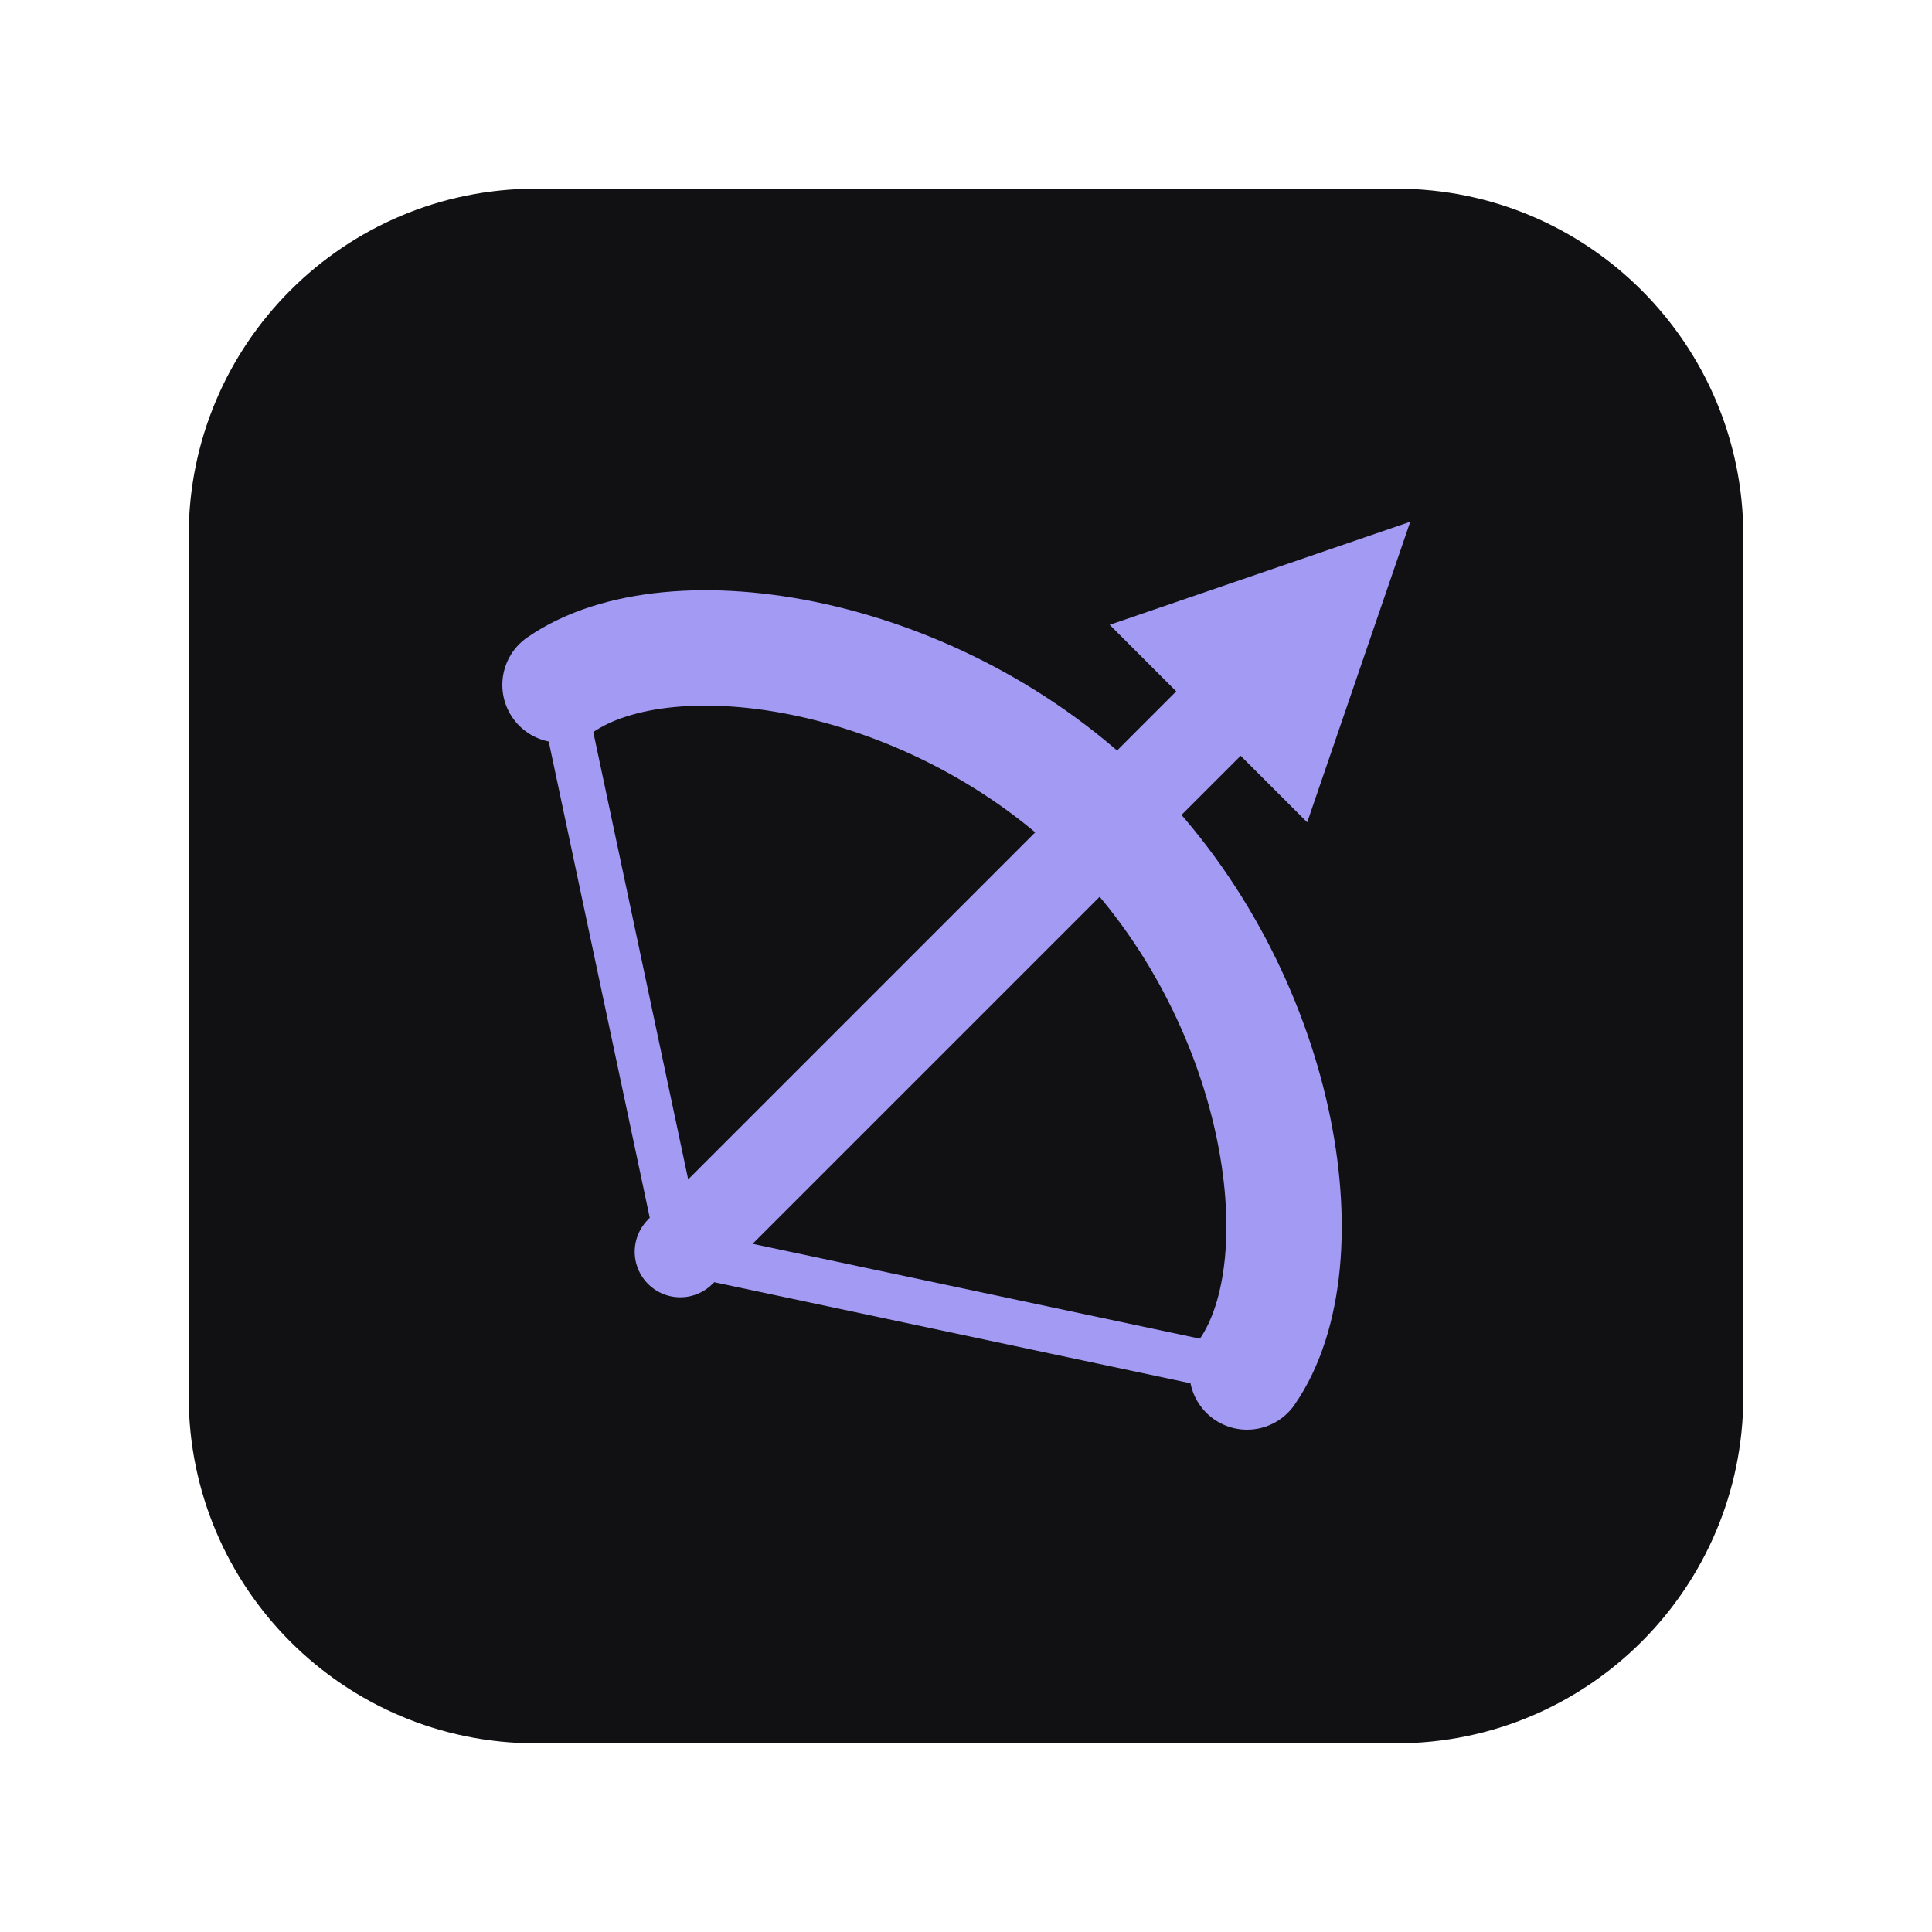
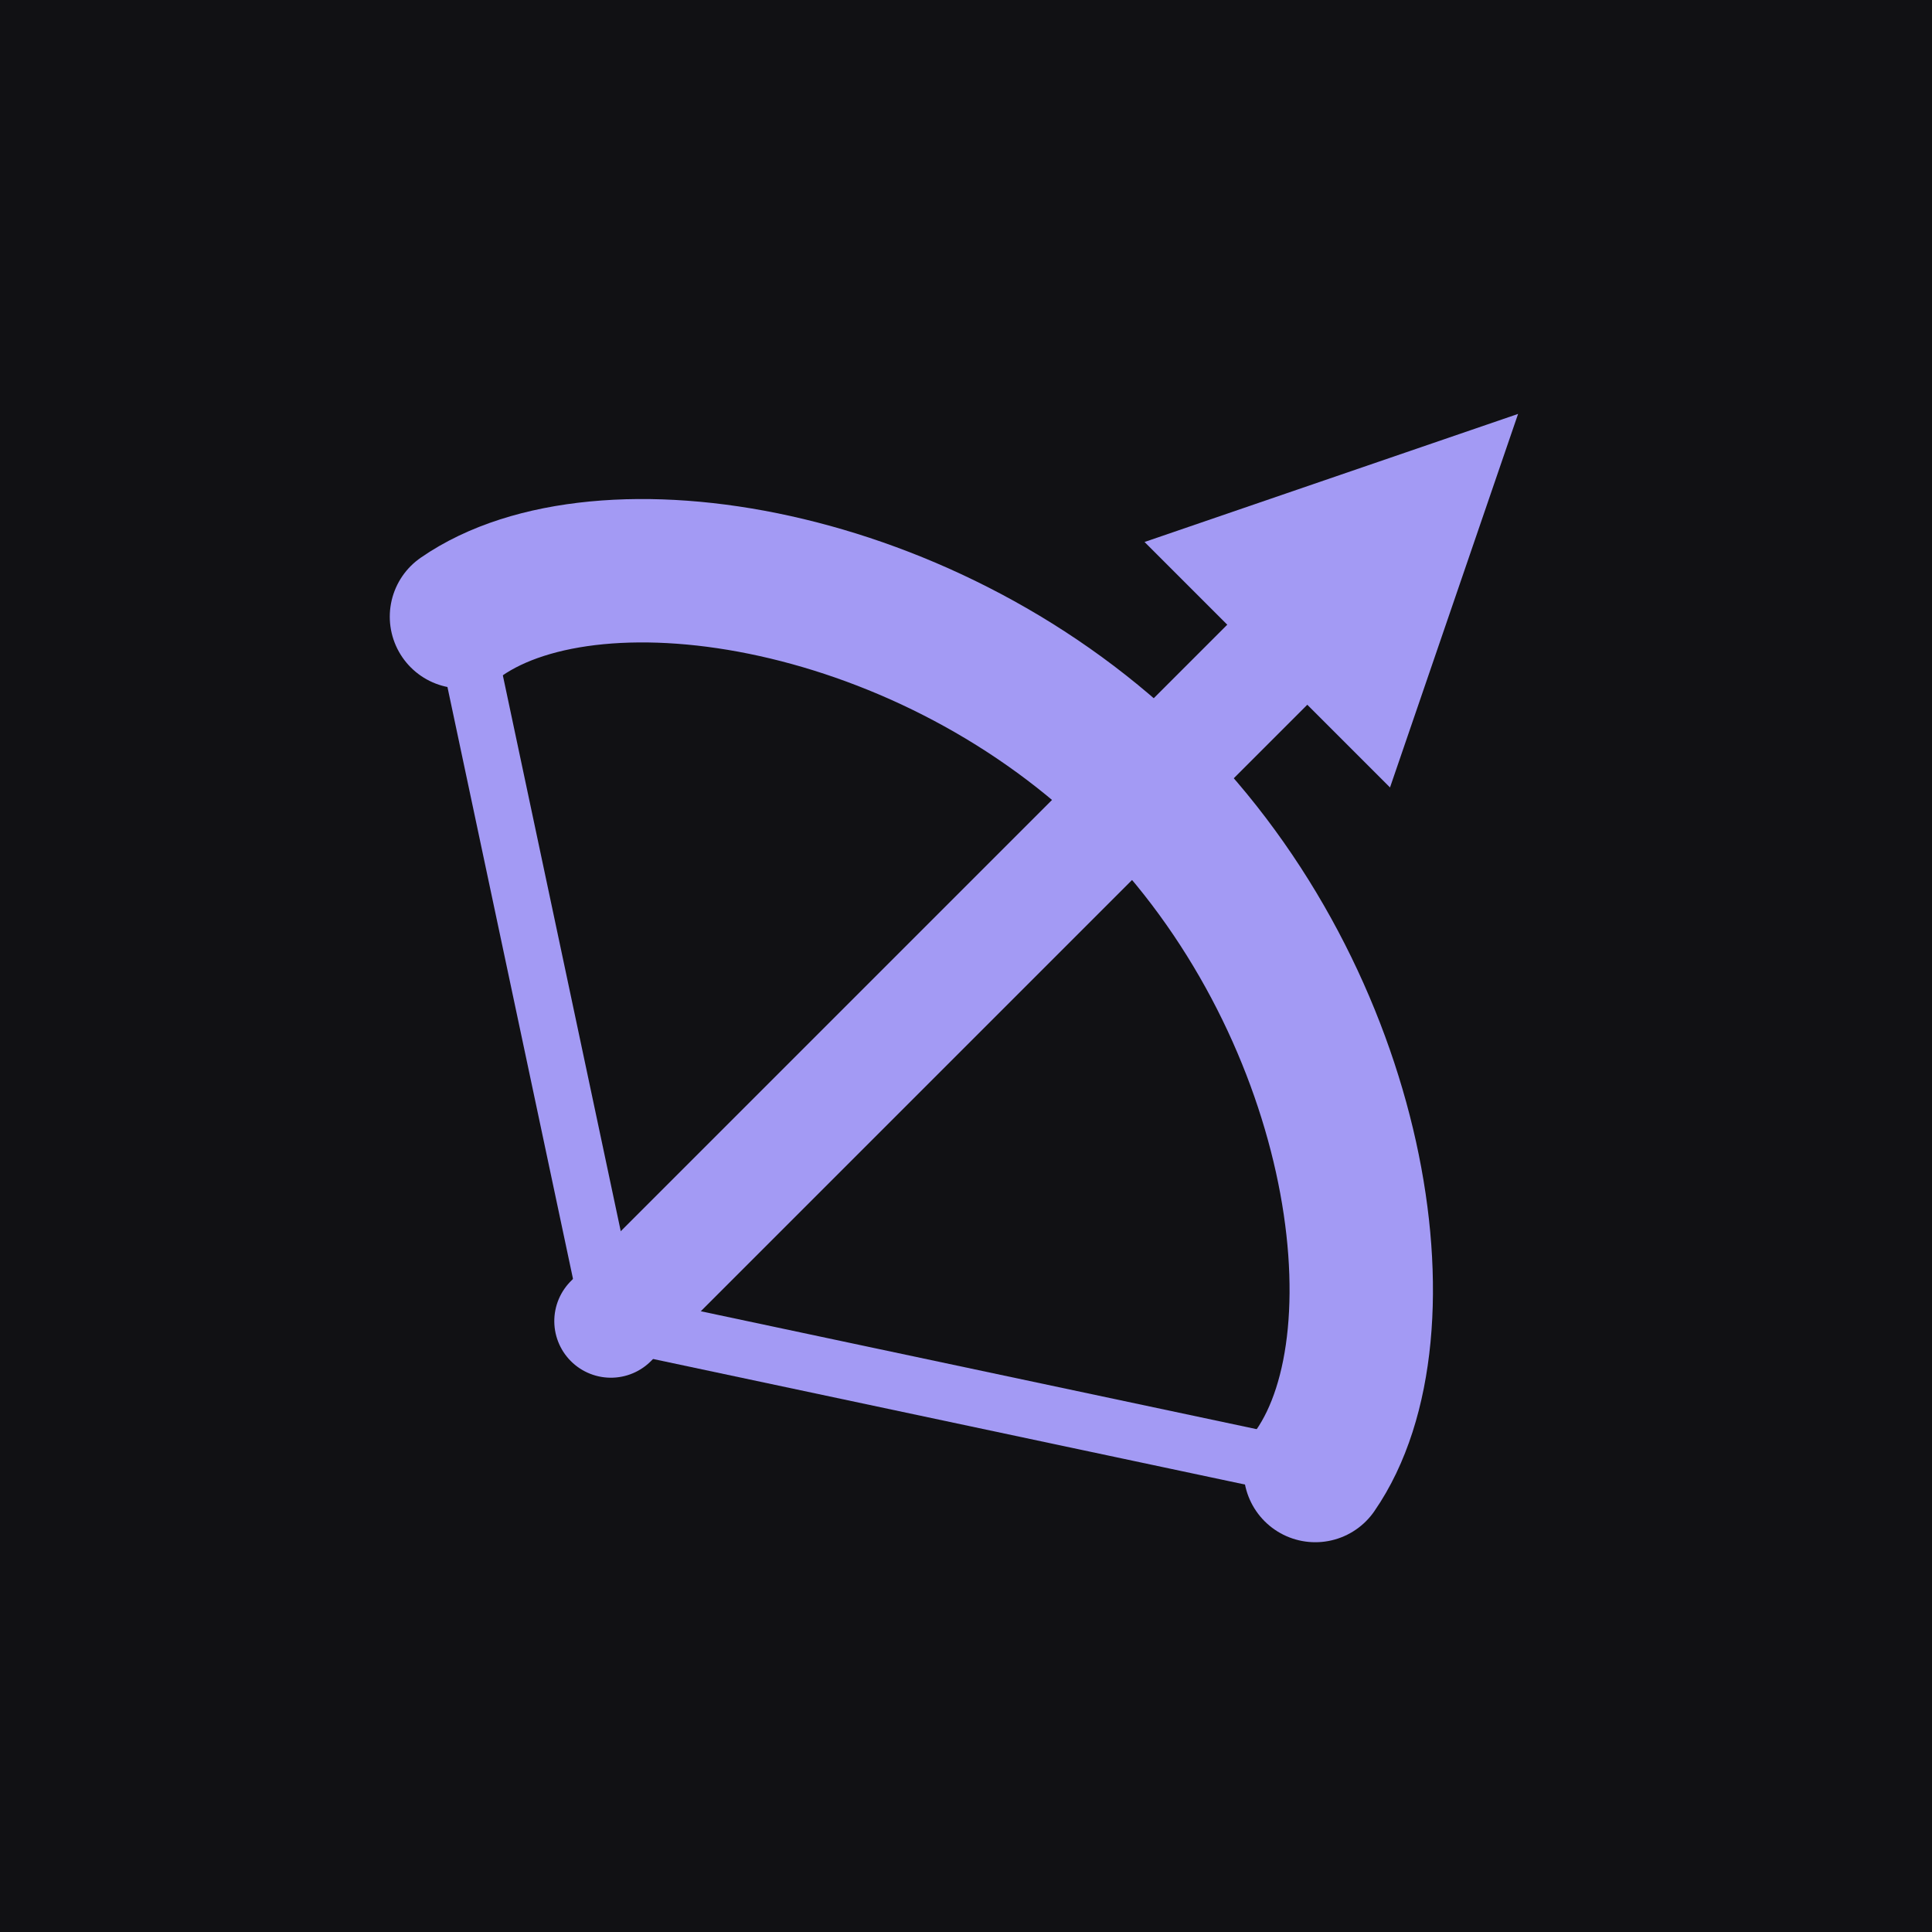
<svg xmlns="http://www.w3.org/2000/svg" width="1024" height="1024" viewBox="0 0 1024 1024">
-   <rect x="100" y="100" width="824" height="824" rx="184" fill="#111114" />
-   <g transform="translate(100 100) scale(1.609375)">
+   <rect width="1024" height="1024" fill="#111114" />
+   <g transform="scale(2)">
    <g transform="translate(36 -36) rotate(-45 256 256)" stroke="#a39af4" fill="none" stroke-linecap="round" stroke-linejoin="round">
      <path d="M176 96C220 104 272 176 272 256C272 336 220 408 176 416" stroke-width="38" />
      <path d="M176 96L72 256L176 416" stroke-width="15" />
      <path d="M72 256H326" stroke-width="30" />
      <path d="M412 256L318 210L318 302Z" fill="#a39af4" stroke="none" />
    </g>
  </g>
</svg>
